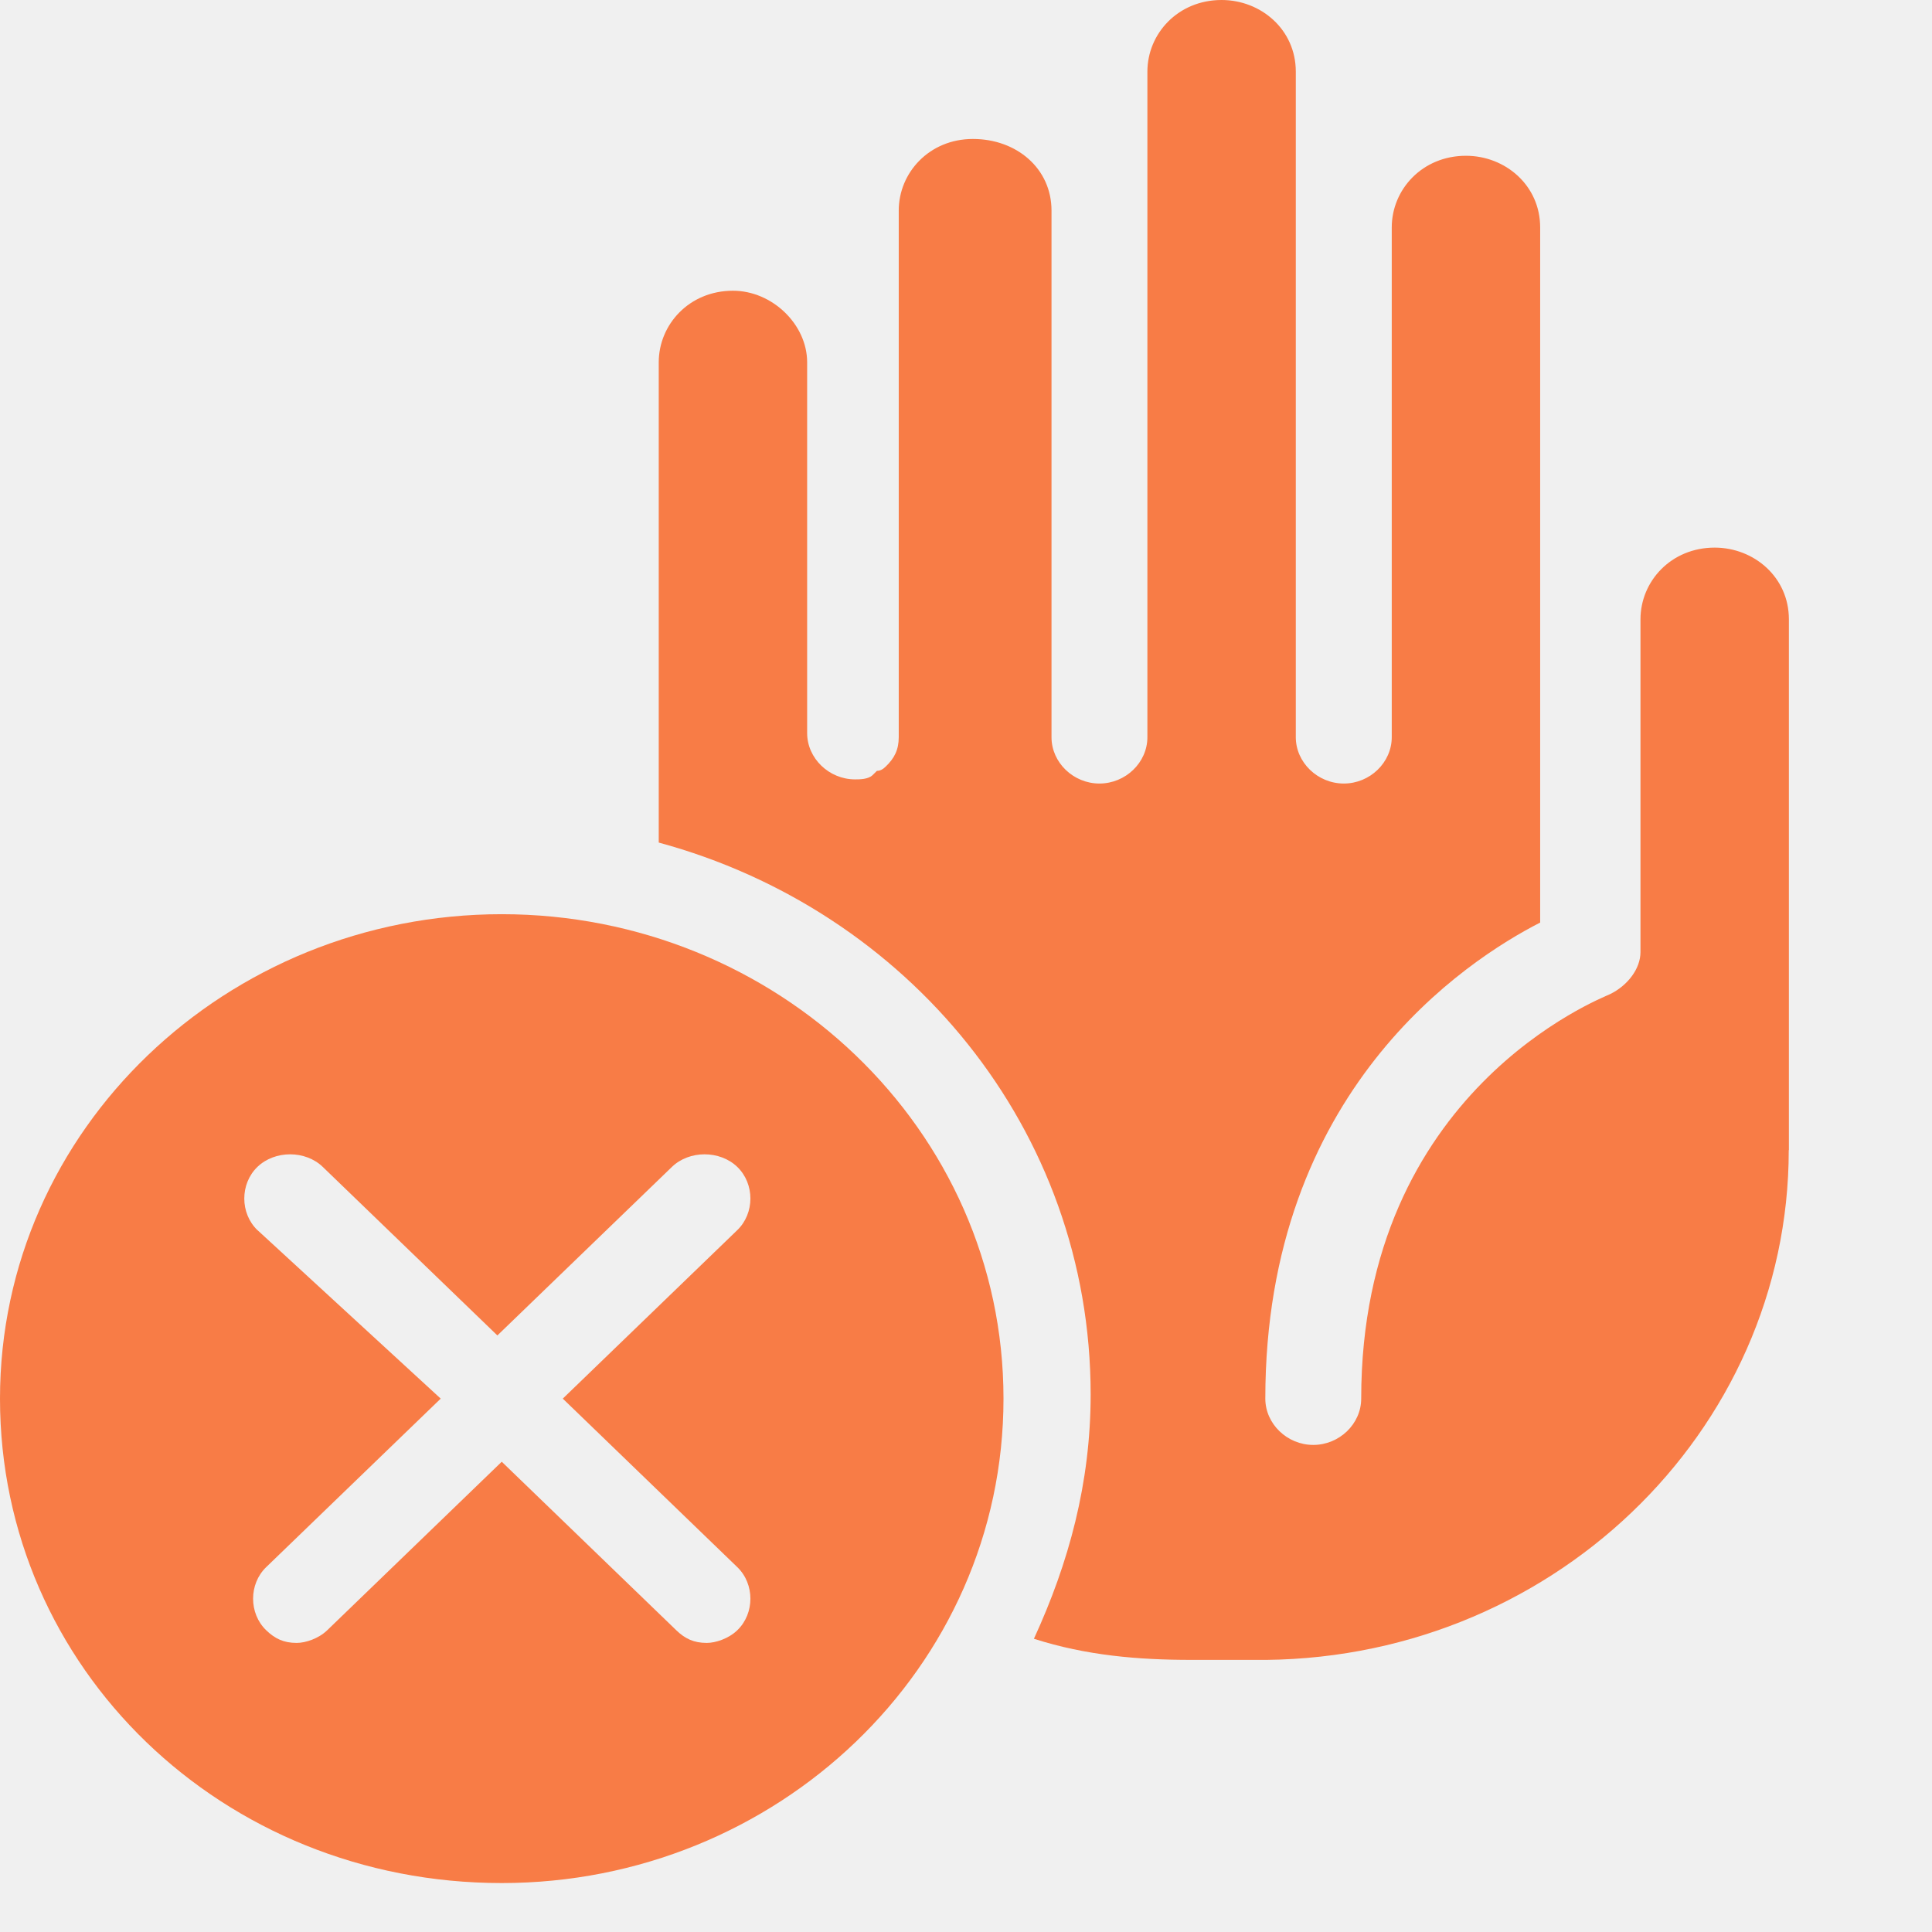
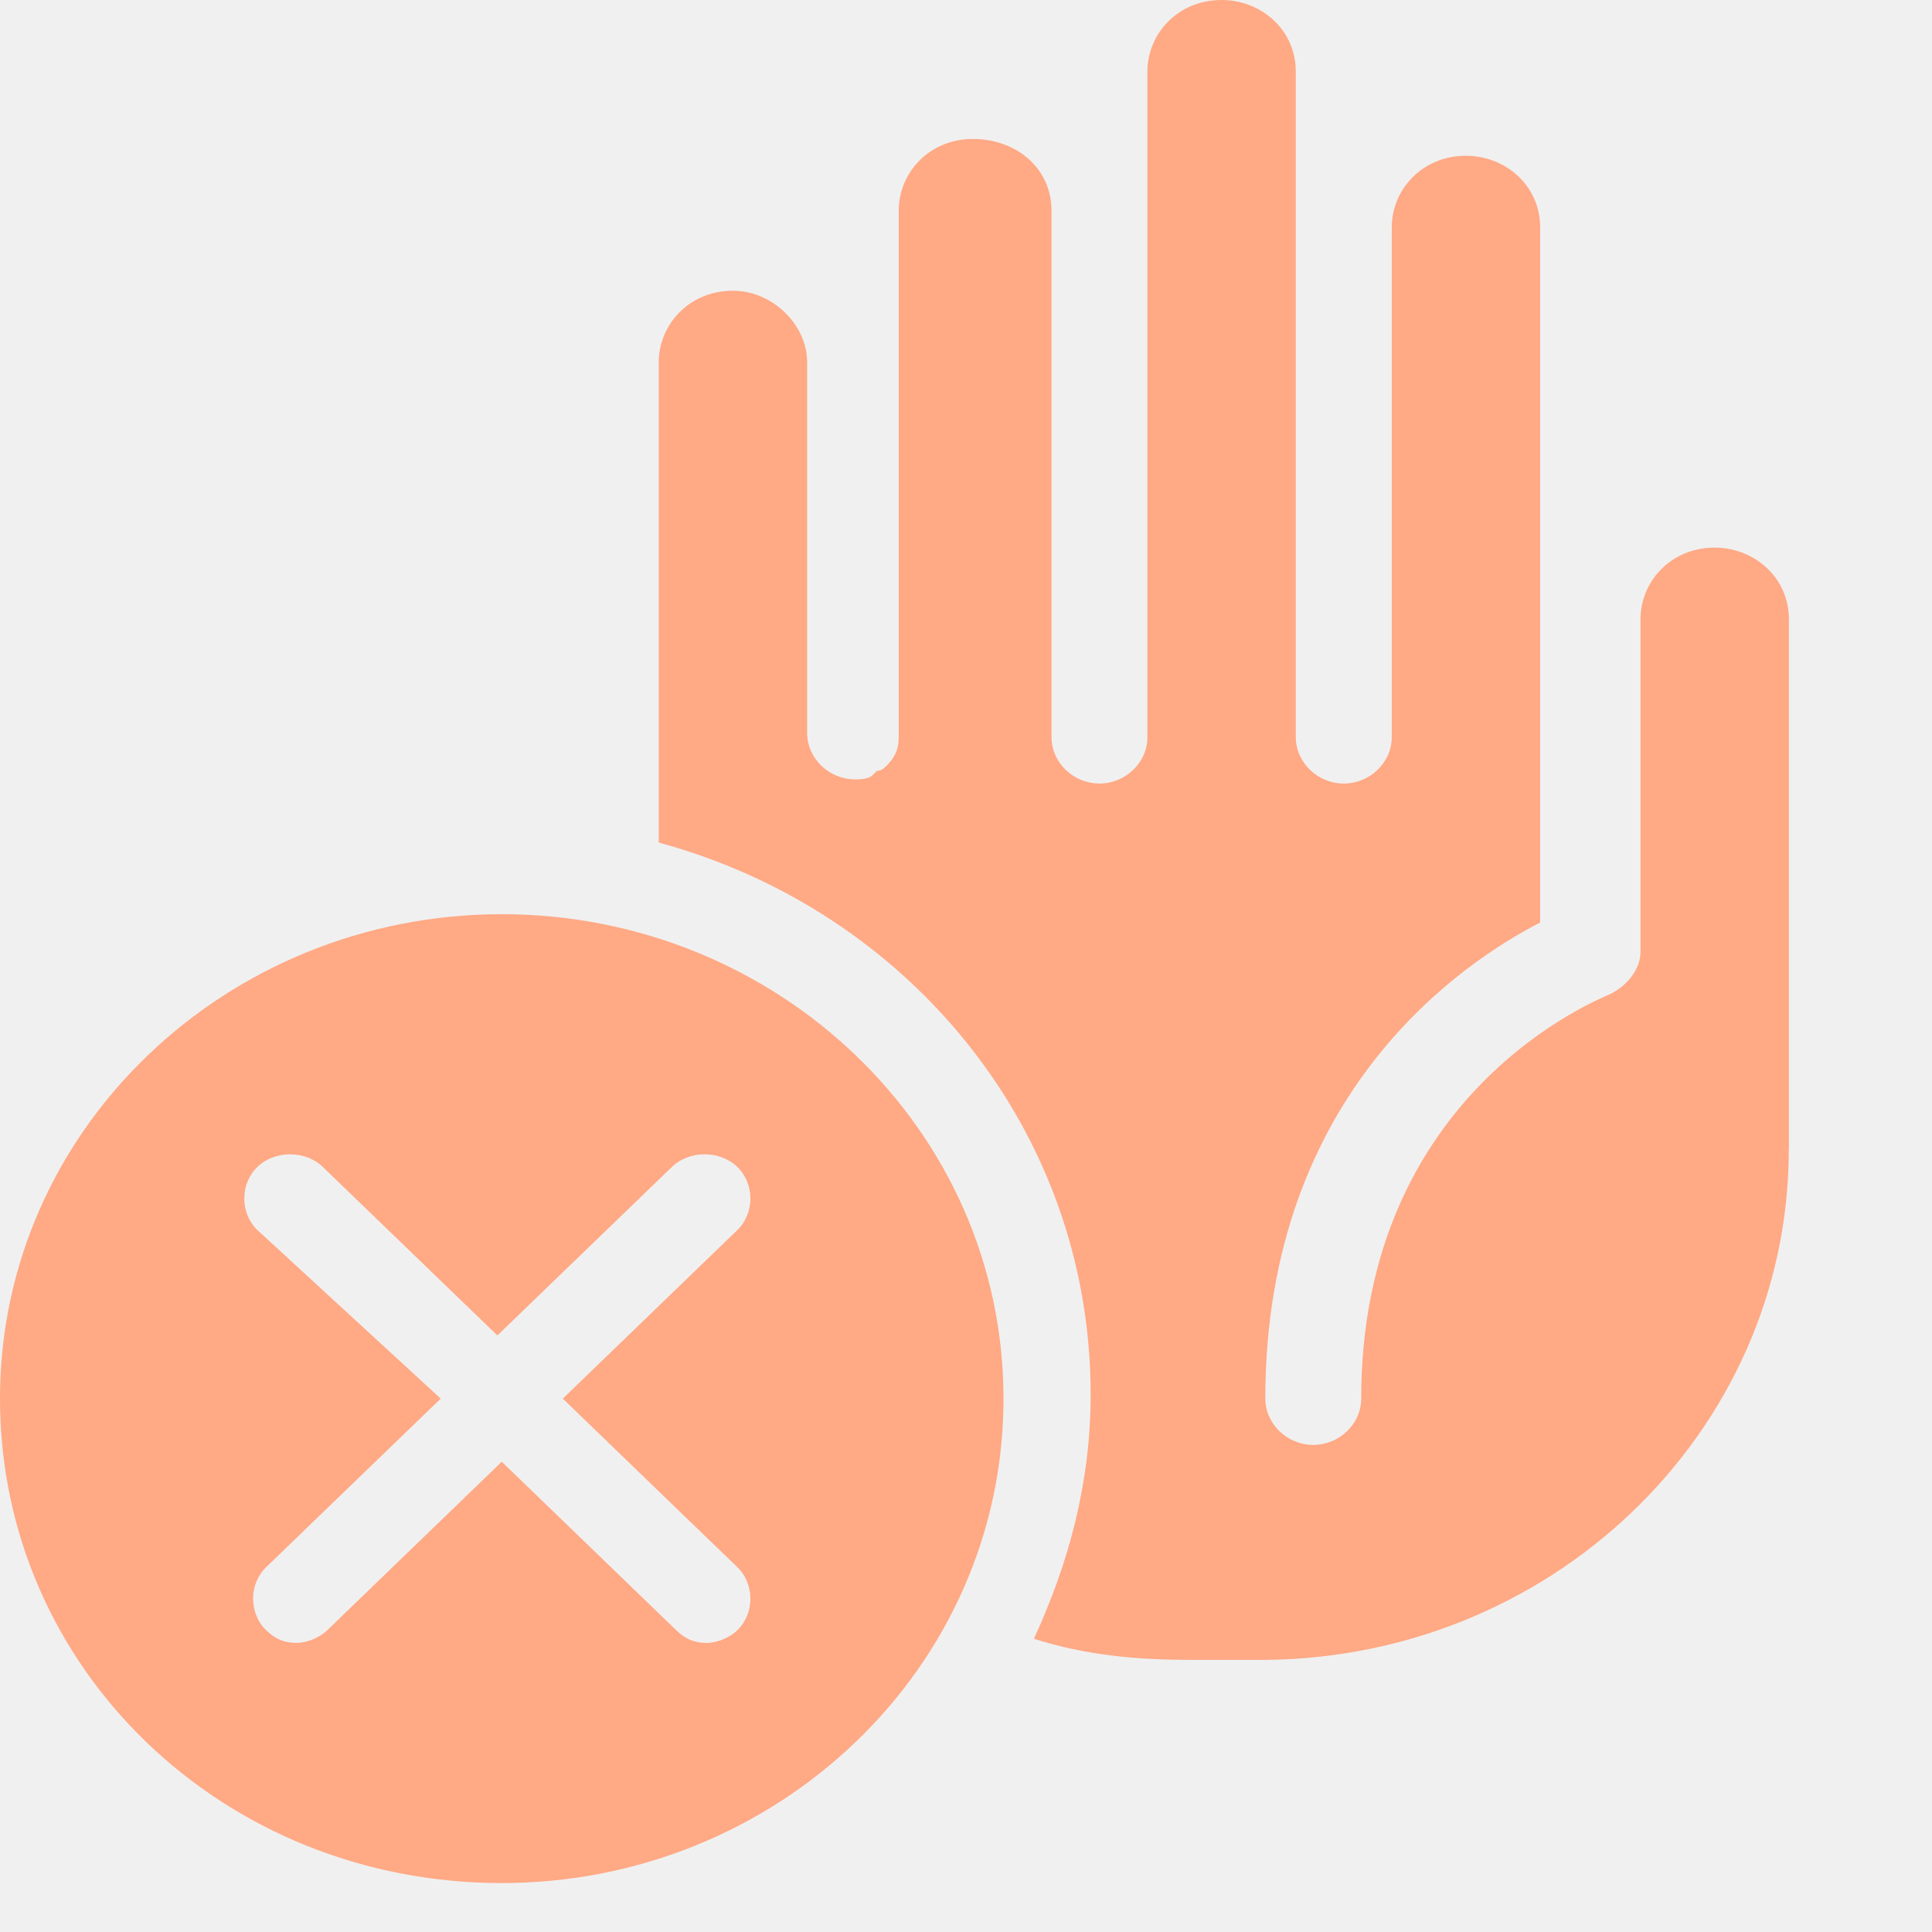
<svg xmlns="http://www.w3.org/2000/svg" width="27" height="27" viewBox="0 0 27 27" fill="none">
  <g clip-path="url(#clip0_1489_25955)">
-     <path d="M25 16.073V8.655C25 8.066 24.512 7.653 23.963 7.653C23.353 7.653 22.926 8.124 22.926 8.655V13.305C22.926 13.541 22.743 13.776 22.499 13.894C22.378 13.953 19.023 15.248 19.023 19.546C19.023 19.899 18.718 20.193 18.353 20.193C17.988 20.193 17.683 19.898 17.683 19.546C17.683 15.248 20.488 13.423 21.524 12.893V3.178C21.524 2.59 21.036 2.177 20.487 2.177C19.877 2.177 19.45 2.648 19.45 3.178V10.302C19.45 10.656 19.145 10.95 18.78 10.95C18.414 10.95 18.109 10.655 18.109 10.302V1.001C18.109 0.412 17.621 0 17.072 0C16.462 0 16.035 0.471 16.035 1.001V10.303C16.035 10.656 15.73 10.95 15.365 10.95C15 10.95 14.695 10.656 14.695 10.303V2.943C14.695 2.354 14.207 1.942 13.597 1.942C12.987 1.942 12.56 2.413 12.56 2.943V10.302C12.56 10.479 12.499 10.597 12.377 10.714C12.337 10.754 12.296 10.773 12.255 10.773L12.194 10.833C12.133 10.892 12.012 10.892 11.95 10.892C11.585 10.892 11.28 10.597 11.28 10.245V5.064C11.28 4.534 10.792 4.063 10.243 4.063C9.633 4.063 9.206 4.534 9.206 5.064V11.775C12.682 12.717 15.242 15.779 15.242 19.487C15.242 20.724 14.937 21.842 14.449 22.902C15.181 23.137 15.913 23.197 16.644 23.197H17.498C21.644 23.256 24.998 20.017 24.998 16.073H25Z" fill="#F87C46" />
-     <path d="M7.012 26.316C10.853 26.316 14.024 23.314 14.024 19.546C14.024 15.778 10.853 12.776 7.012 12.776C3.171 12.776 0 15.778 0 19.546C0 23.314 3.109 26.316 7.012 26.316V26.316ZM3.597 17.191C3.353 16.955 3.353 16.544 3.597 16.308C3.841 16.073 4.268 16.073 4.511 16.308L6.951 18.663L9.39 16.308C9.633 16.073 10.06 16.073 10.304 16.308C10.548 16.544 10.548 16.955 10.304 17.191L7.865 19.546L10.304 21.901C10.548 22.136 10.548 22.548 10.304 22.783C10.182 22.901 9.999 22.96 9.877 22.96C9.695 22.96 9.572 22.9 9.451 22.783L7.012 20.428L4.573 22.783C4.451 22.901 4.268 22.96 4.146 22.96C3.964 22.96 3.841 22.9 3.72 22.783C3.476 22.548 3.476 22.136 3.72 21.901L6.159 19.546L3.598 17.191H3.597Z" fill="#F87C46" />
+     <path d="M25 16.073V8.655C25 8.066 24.512 7.653 23.963 7.653C23.353 7.653 22.926 8.124 22.926 8.655V13.305C22.926 13.541 22.743 13.776 22.499 13.894C22.378 13.953 19.023 15.248 19.023 19.546C19.023 19.899 18.718 20.193 18.353 20.193C17.988 20.193 17.683 19.898 17.683 19.546C17.683 15.248 20.488 13.423 21.524 12.893V3.178C21.524 2.59 21.036 2.177 20.487 2.177C19.877 2.177 19.45 2.648 19.45 3.178V10.302C19.45 10.656 19.145 10.95 18.78 10.95C18.414 10.95 18.109 10.655 18.109 10.302V1.001C18.109 0.412 17.621 0 17.072 0C16.462 0 16.035 0.471 16.035 1.001V10.303C16.035 10.656 15.73 10.95 15.365 10.95C15 10.95 14.695 10.656 14.695 10.303V2.943C14.695 2.354 14.207 1.942 13.597 1.942C12.987 1.942 12.56 2.413 12.56 2.943V10.302C12.56 10.479 12.499 10.597 12.377 10.714C12.337 10.754 12.296 10.773 12.255 10.773L12.194 10.833C12.133 10.892 12.012 10.892 11.95 10.892C11.585 10.892 11.28 10.597 11.28 10.245V5.064C11.28 4.534 10.792 4.063 10.243 4.063C9.633 4.063 9.206 4.534 9.206 5.064V11.775C12.682 12.717 15.242 15.779 15.242 19.487C15.242 20.724 14.937 21.842 14.449 22.902C15.181 23.137 15.913 23.197 16.644 23.197H17.498C21.644 23.256 24.998 20.017 24.998 16.073H25Z" fill="#FFA985" />
+     <path d="M7.012 26.316C10.853 26.316 14.024 23.314 14.024 19.546C14.024 15.778 10.853 12.776 7.012 12.776C3.171 12.776 0 15.778 0 19.546C0 23.314 3.109 26.316 7.012 26.316V26.316ZM3.597 17.191C3.353 16.955 3.353 16.544 3.597 16.308C3.841 16.073 4.268 16.073 4.511 16.308L6.951 18.663L9.39 16.308C9.633 16.073 10.06 16.073 10.304 16.308C10.548 16.544 10.548 16.955 10.304 17.191L7.865 19.546L10.304 21.901C10.548 22.136 10.548 22.548 10.304 22.783C10.182 22.901 9.999 22.96 9.877 22.96C9.695 22.96 9.572 22.9 9.451 22.783L7.012 20.428L4.573 22.783C4.451 22.901 4.268 22.96 4.146 22.96C3.964 22.96 3.841 22.9 3.72 22.783C3.476 22.548 3.476 22.136 3.72 21.901L6.159 19.546L3.598 17.191H3.597Z" fill="#FFA985" />
  </g>
  <defs>
    <clipPath id="clip0_1489_25955">
      <rect width="25" height="26.316" fill="white" />
    </clipPath>
  </defs>
</svg>
